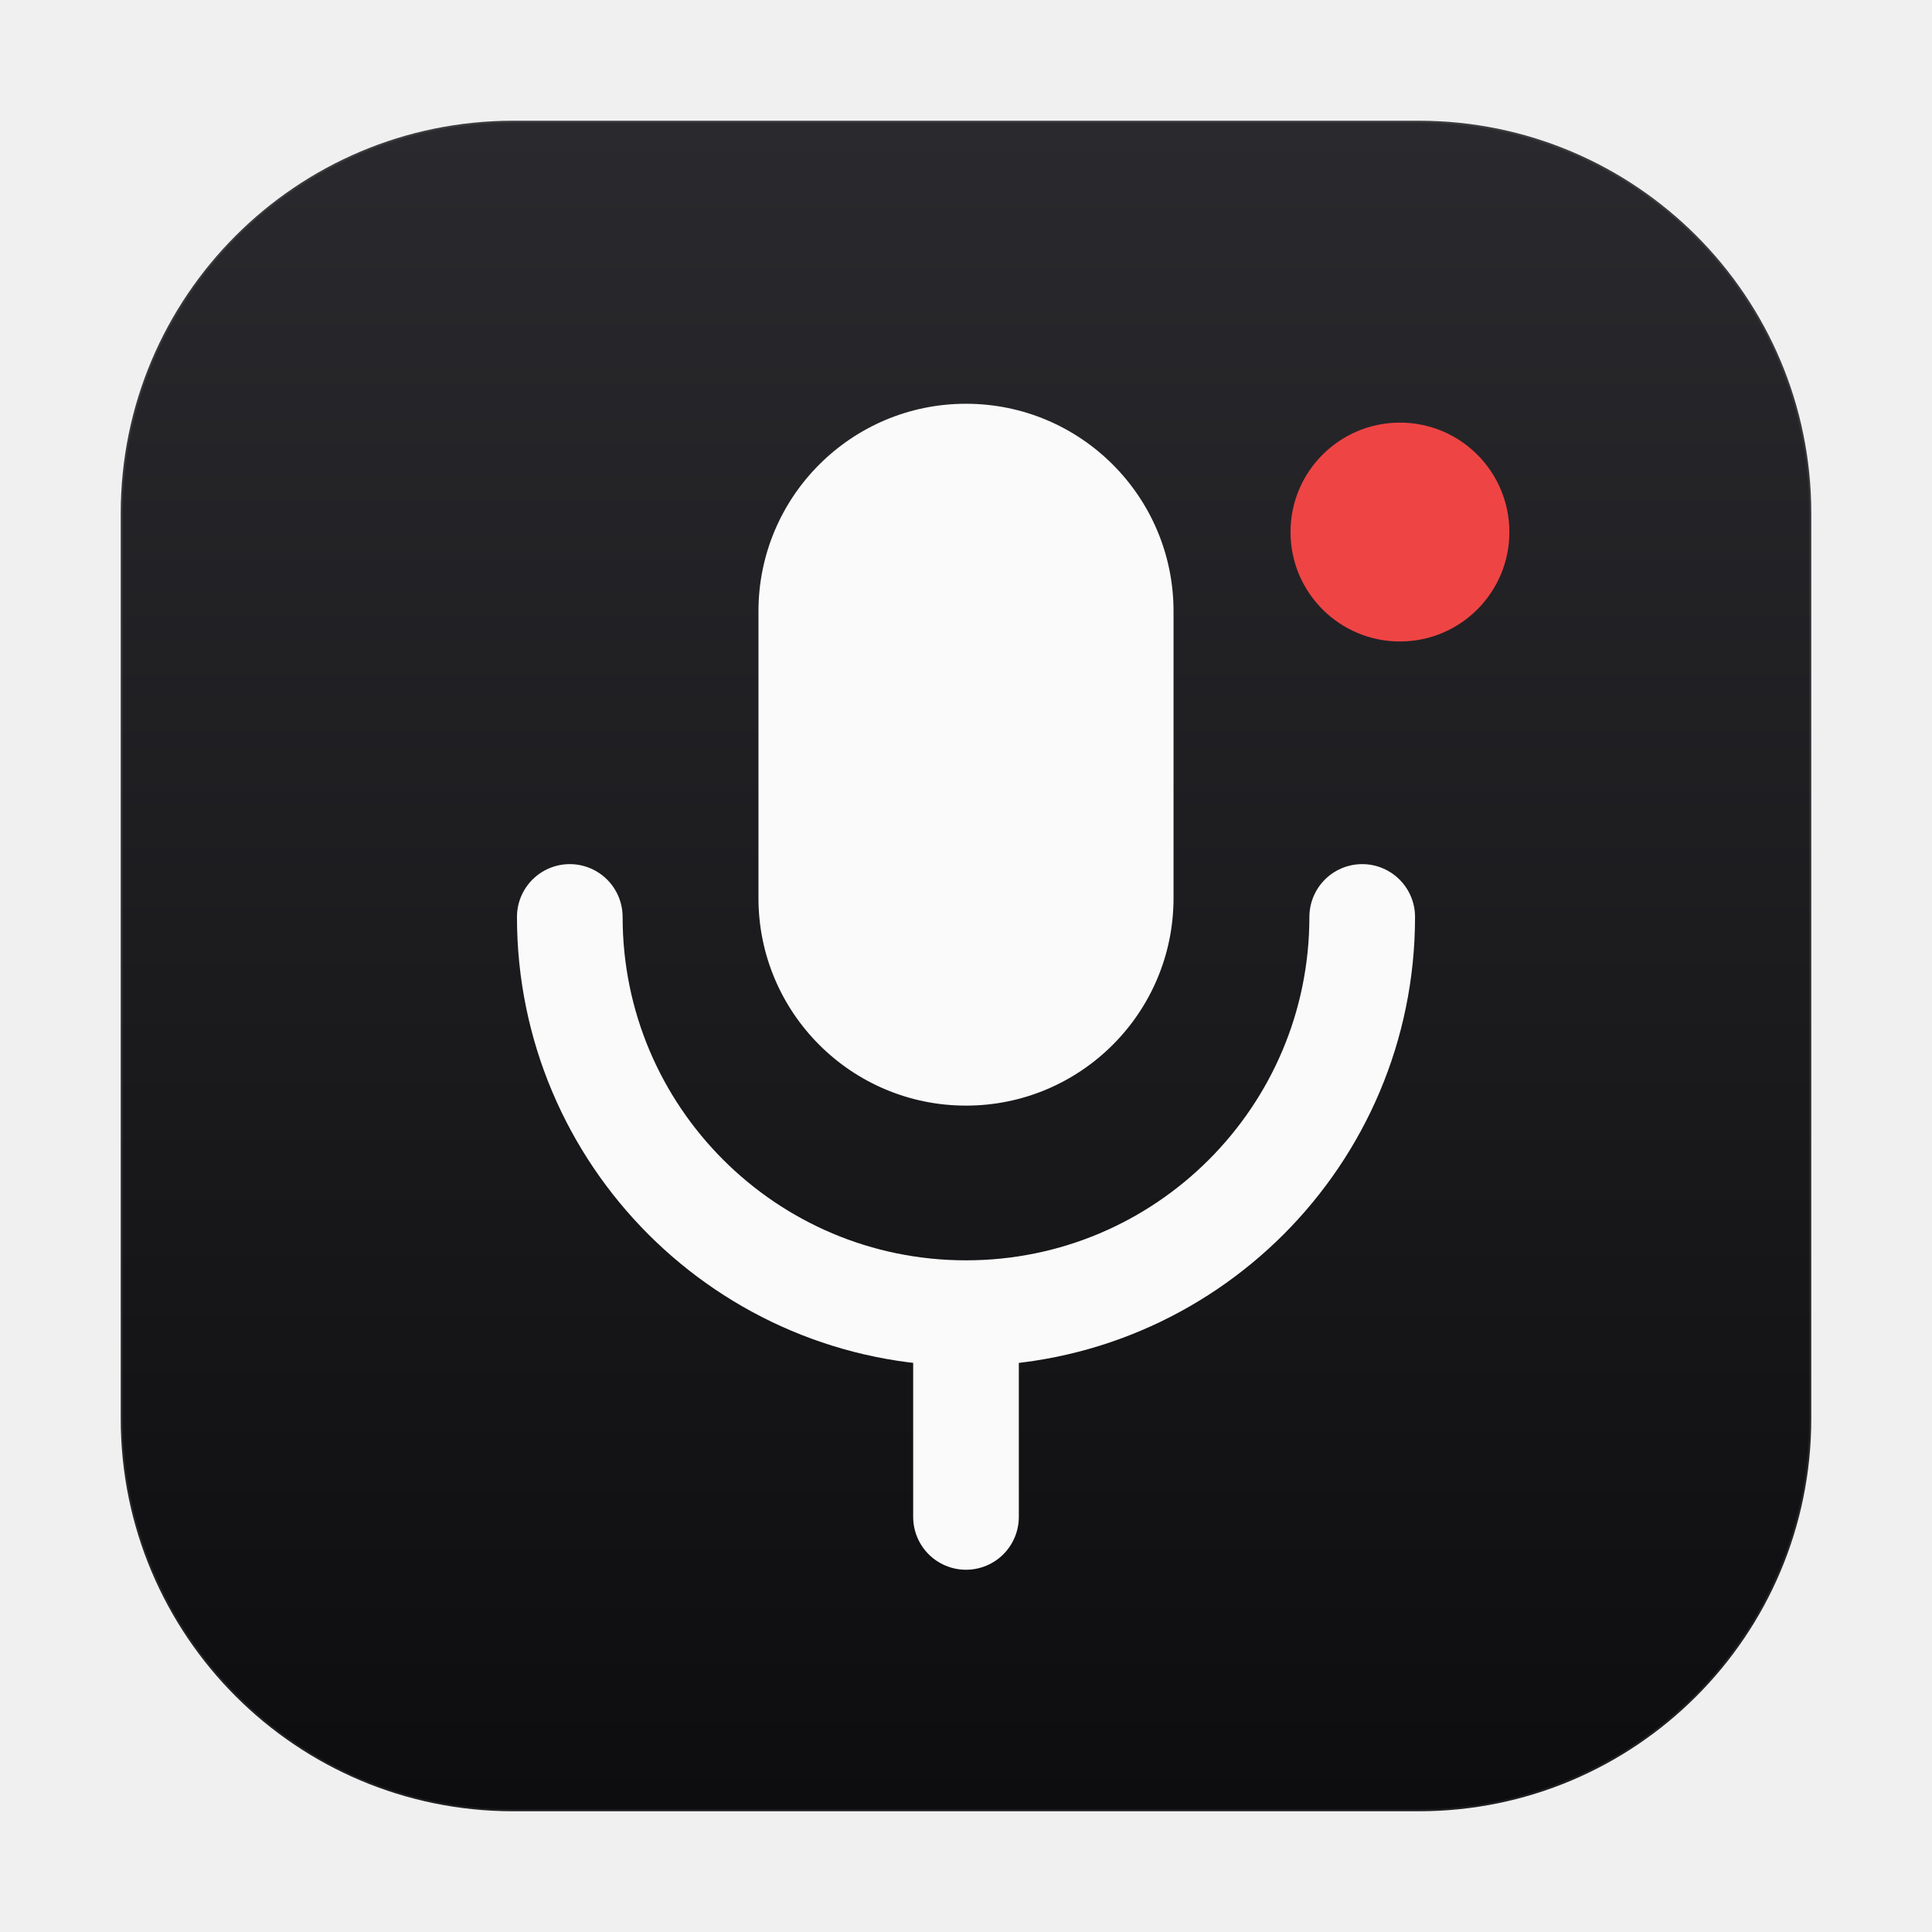
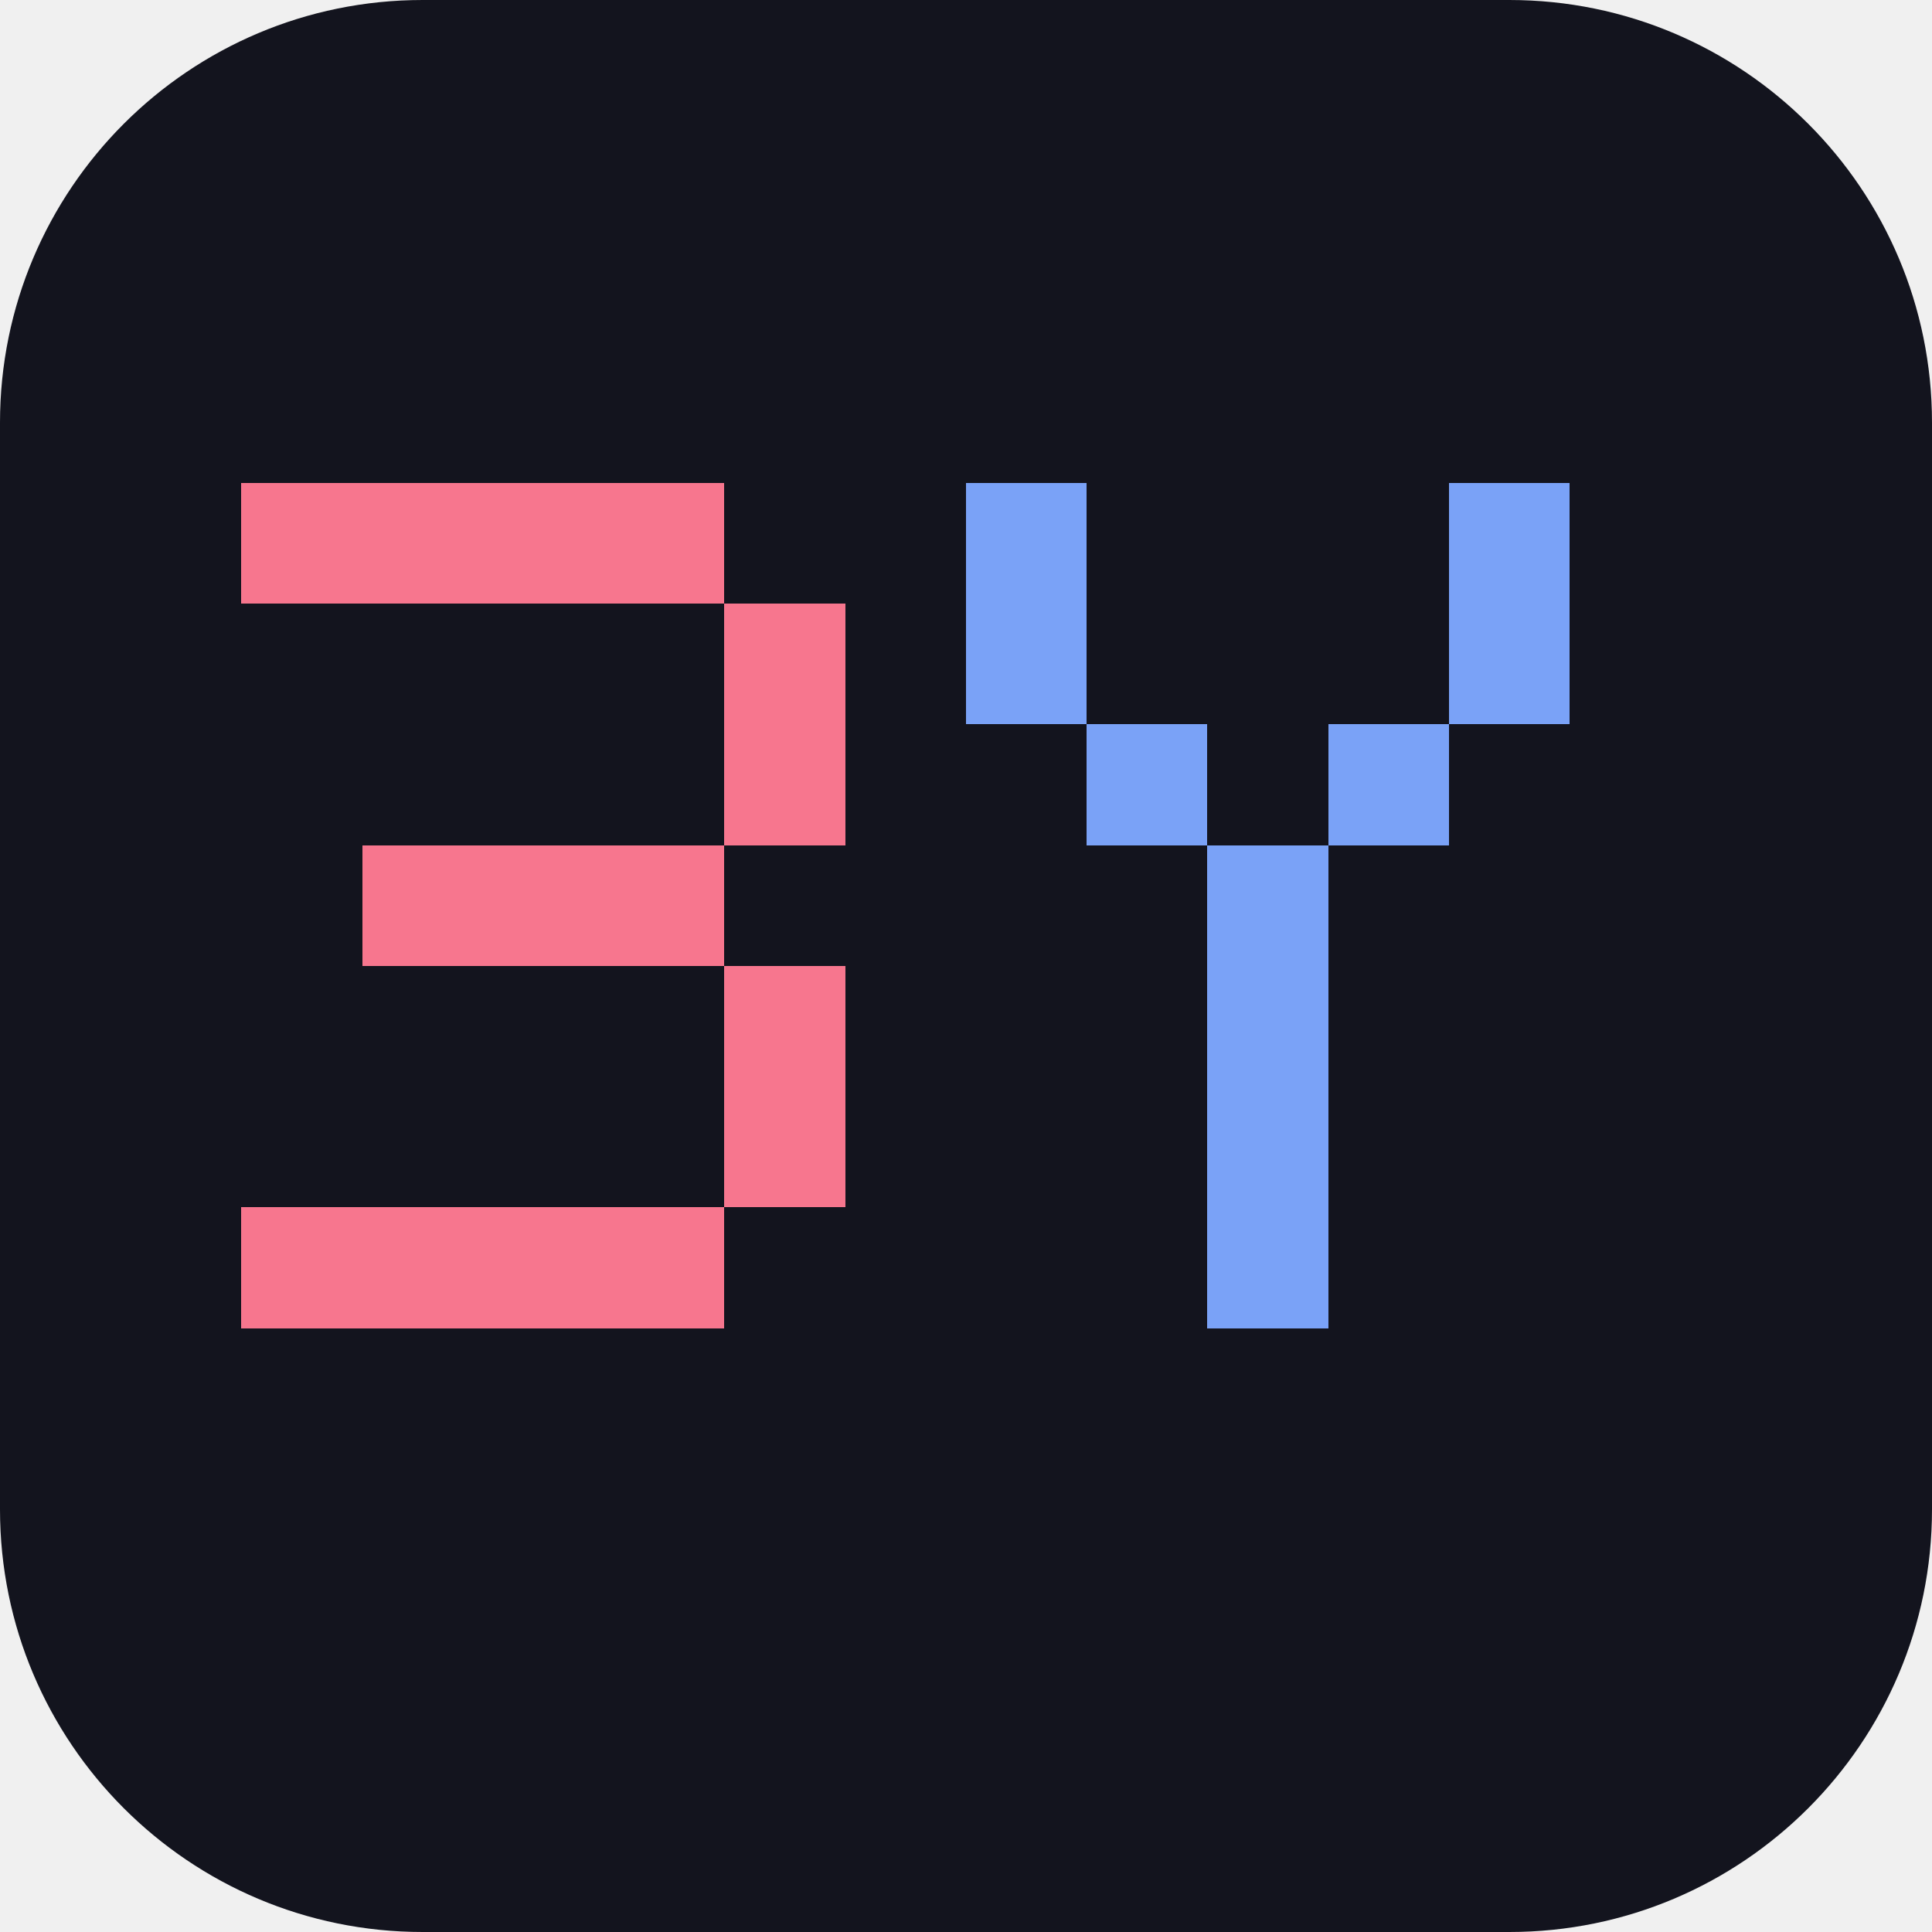
- <svg xmlns="http://www.w3.org/2000/svg" width="1024" height="1024" viewBox="0 0 1024 1024">
-   <defs>
-     <linearGradient id="bg" x1="0" y1="0" x2="0" y2="1">
-       <stop offset="0" stop-color="#2a2a2e" />
-       <stop offset="1" stop-color="#0d0d0f" />
-     </linearGradient>
-   </defs>
-   <rect x="64" y="64" width="896" height="896" rx="208" fill="url(#bg)" />
-   <rect x="64.5" y="64.5" width="895" height="895" rx="207.5" fill="none" stroke="#ffffff" stroke-opacity="0.08" />
-   <rect x="402" y="214" width="220" height="372" rx="110" fill="#fafafa" />
-   <path d="M302 486a210 210 0 0 0 420 0" fill="none" stroke="#fafafa" stroke-width="56" stroke-linecap="round" />
-   <path d="M512 700v104" stroke="#fafafa" stroke-width="56" stroke-linecap="round" />
-   <circle cx="742" cy="282" r="58" fill="#ef4444" />
+ <svg xmlns="http://www.w3.org/2000/svg" viewBox="0 0 16 16" shape-rendering="crispEdges">
+   <rect width="16" height="16" rx="3.5" fill="#13141e" shape-rendering="geometricPrecision" />
+   <rect x="2" y="4" width="1" height="1" fill="#f7768e" />
+   <rect x="3" y="4" width="1" height="1" fill="#f7768e" />
+   <rect x="4" y="4" width="1" height="1" fill="#f7768e" />
+   <rect x="5" y="4" width="1" height="1" fill="#f7768e" />
+   <rect x="6" y="5" width="1" height="1" fill="#f7768e" />
+   <rect x="6" y="6" width="1" height="1" fill="#f7768e" />
+   <rect x="3" y="7" width="1" height="1" fill="#f7768e" />
+   <rect x="4" y="7" width="1" height="1" fill="#f7768e" />
+   <rect x="5" y="7" width="1" height="1" fill="#f7768e" />
+   <rect x="6" y="8" width="1" height="1" fill="#f7768e" />
+   <rect x="6" y="9" width="1" height="1" fill="#f7768e" />
+   <rect x="2" y="10" width="1" height="1" fill="#f7768e" />
+   <rect x="3" y="10" width="1" height="1" fill="#f7768e" />
+   <rect x="4" y="10" width="1" height="1" fill="#f7768e" />
+   <rect x="5" y="10" width="1" height="1" fill="#f7768e" />
+   <rect x="8" y="4" width="1" height="1" fill="#7aa2f7" />
+   <rect x="12" y="4" width="1" height="1" fill="#7aa2f7" />
+   <rect x="8" y="5" width="1" height="1" fill="#7aa2f7" />
+   <rect x="12" y="5" width="1" height="1" fill="#7aa2f7" />
+   <rect x="9" y="6" width="1" height="1" fill="#7aa2f7" />
+   <rect x="11" y="6" width="1" height="1" fill="#7aa2f7" />
+   <rect x="10" y="7" width="1" height="1" fill="#7aa2f7" />
+   <rect x="10" y="8" width="1" height="1" fill="#7aa2f7" />
+   <rect x="10" y="9" width="1" height="1" fill="#7aa2f7" />
+   <rect x="10" y="10" width="1" height="1" fill="#7aa2f7" />
</svg>
